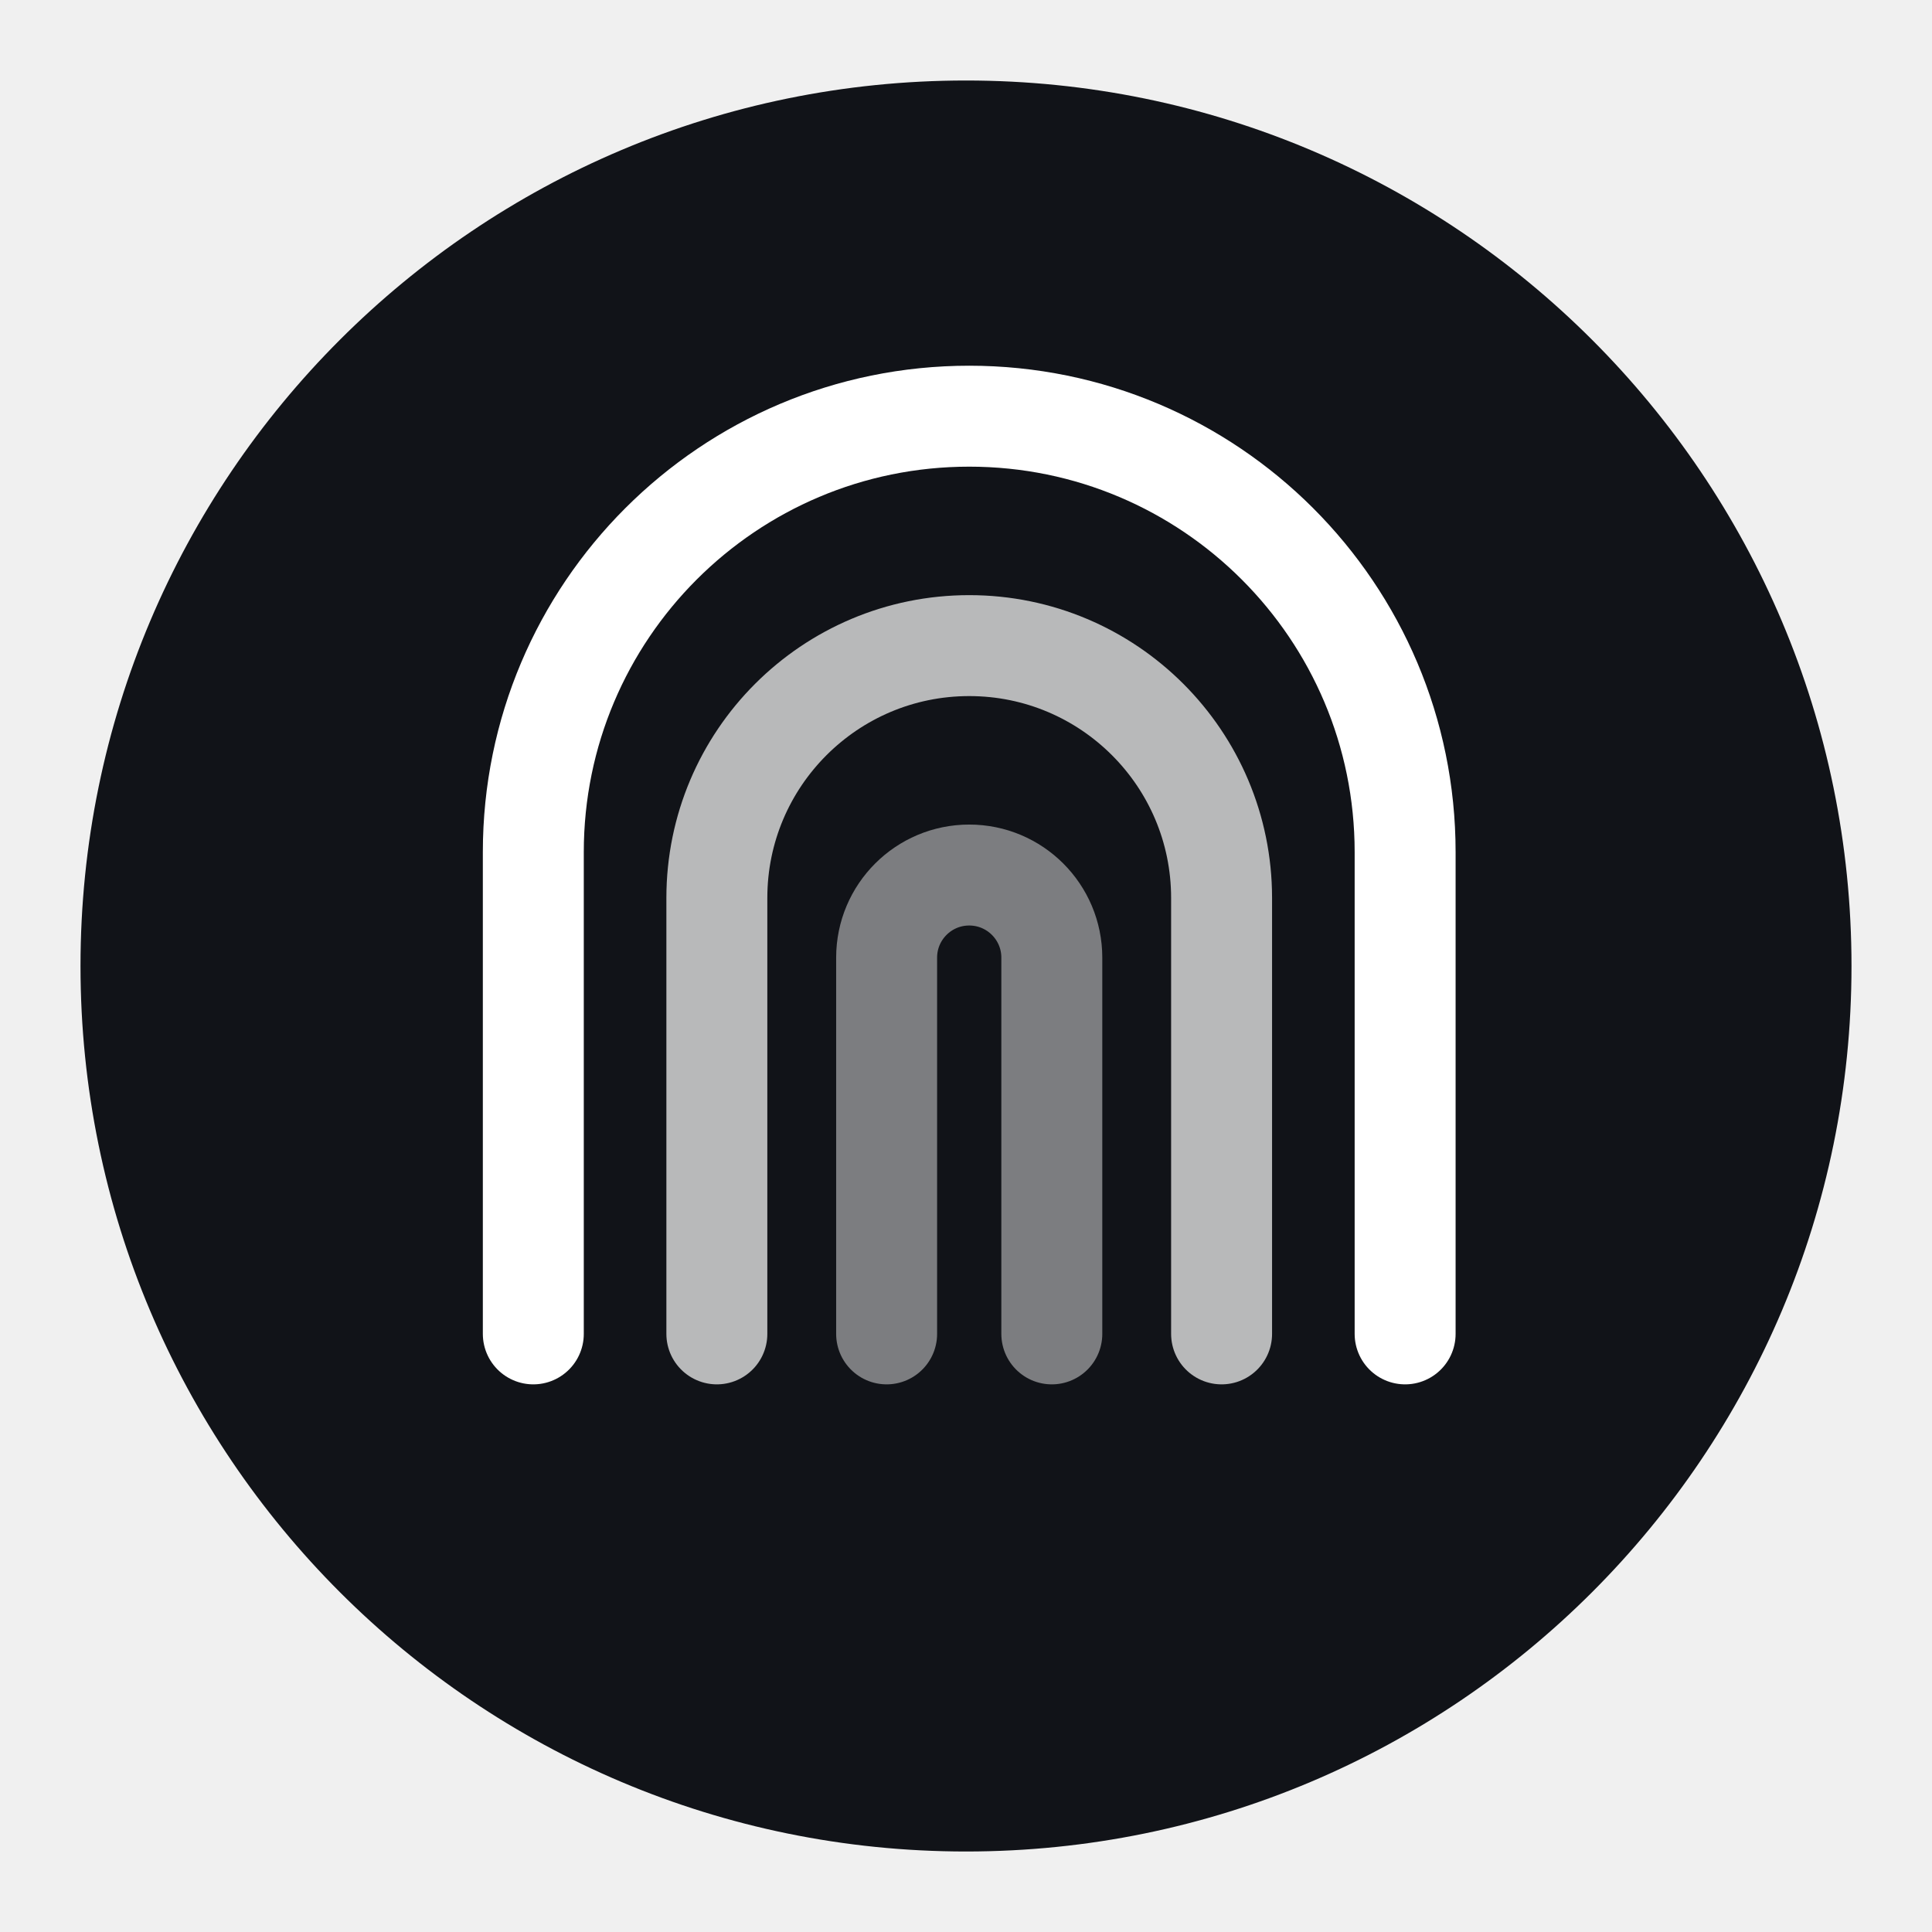
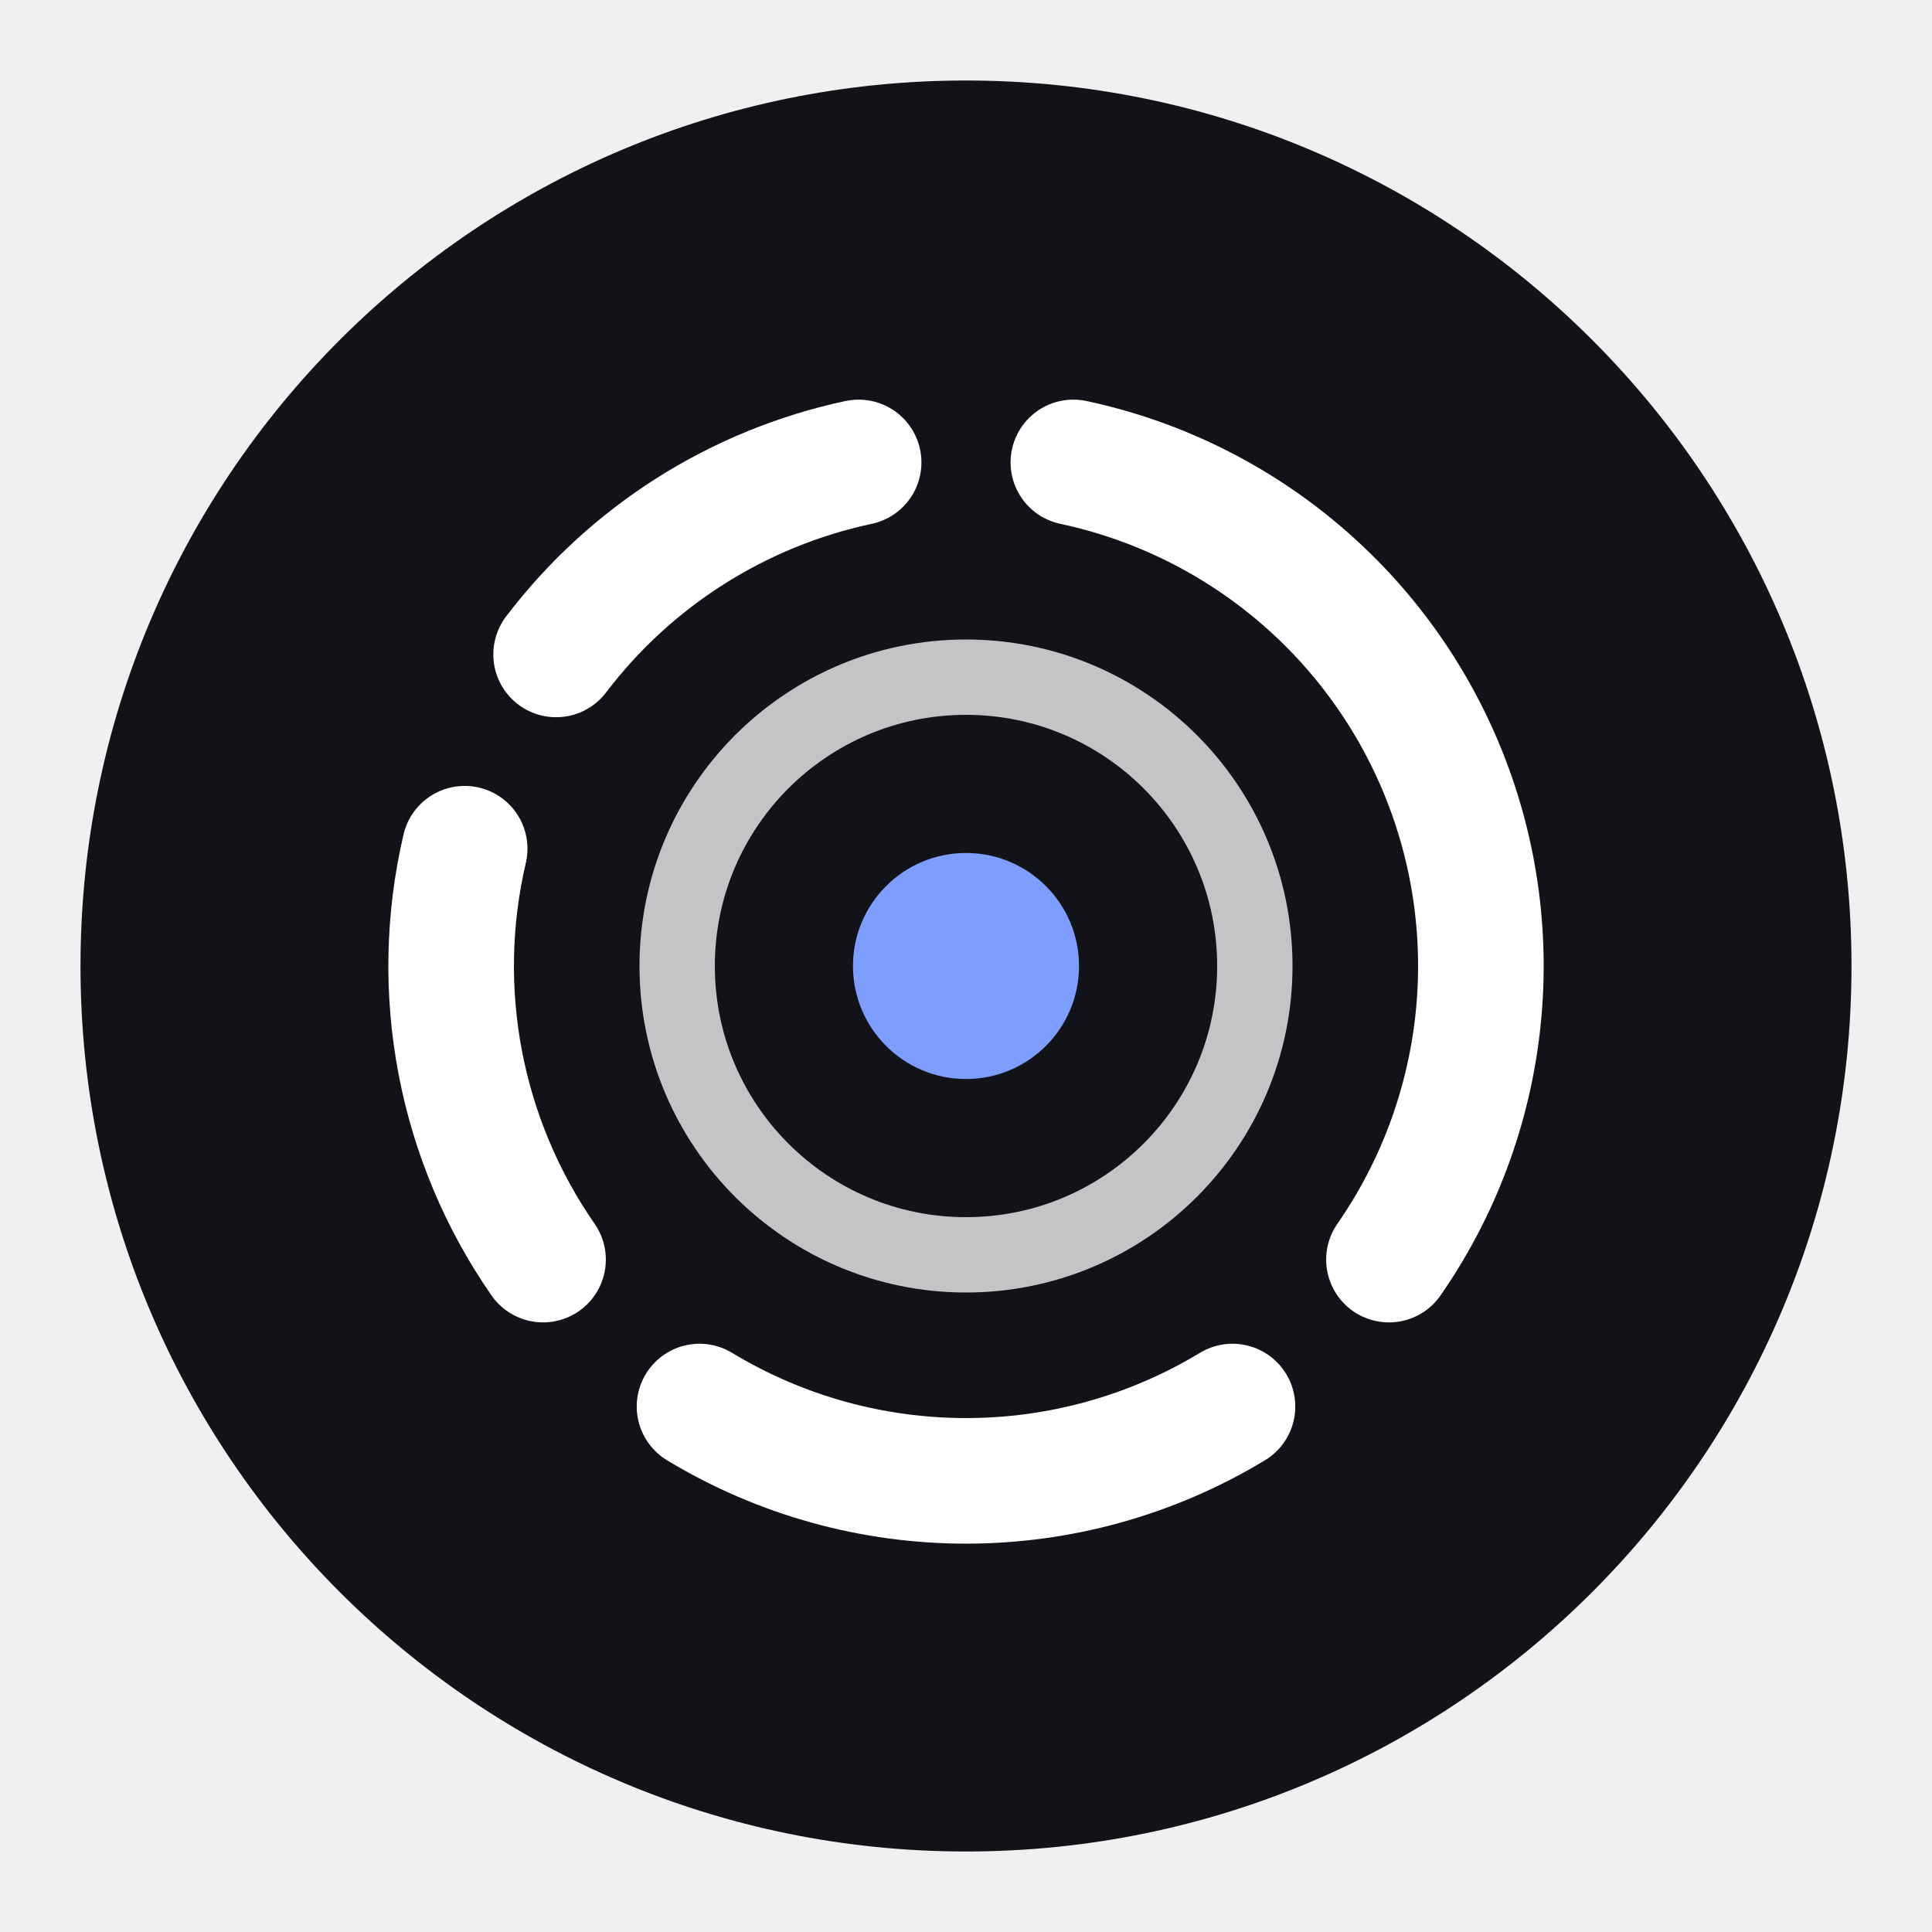
- <svg xmlns="http://www.w3.org/2000/svg" width="24" height="24" viewBox="0 0 24 24" fill="none">
+ <svg xmlns="http://www.w3.org/2000/svg" width="24" height="24" viewBox="0 0 24 24">
  <circle cx="12" cy="12" r="11" fill="#111318" />
-   <g transform="translate(5.2 4.6) scale(0.57)" stroke="#ffffff" stroke-width="2.2" stroke-linecap="round">
-     <path d="M2.5 21V10.5a9.5 9.5 0 0 1 19 0V21" />
-     <path d="M6.5 21v-9.5a5.5 5.5 0 0 1 11 0V21" opacity=".7" />
-     <path d="M10.2 21v-8.2a1.8 1.8 0 0 1 3.6 0V21" opacity=".45" />
+   <g transform="translate(4.2 4.2) scale(0.156)">
+     <path d="M58.55,9.90 A41,41 0 0 1 83.68,73.38" fill="none" stroke="#ffffff" stroke-width="10" stroke-linecap="round" />
+     <path d="M71.22,85.08 A41,41 0 0 1 28.78,85.08" fill="none" stroke="#ffffff" stroke-width="10" stroke-linecap="round" />
+     <path d="M16.32,73.38 A41,41 0 0 1 10.08,40.66" fill="none" stroke="#ffffff" stroke-width="10" stroke-linecap="round" />
+     <path d="M17.36,25.19 A41,41 0 0 1 41.45,9.90" fill="none" stroke="#ffffff" stroke-width="10" stroke-linecap="round" />
+     <circle cx="50" cy="50" r="23" fill="none" stroke="#ffffff" stroke-width="6" opacity=".75" />
+     <circle cx="50" cy="50" r="9" fill="#7d9dff" />
  </g>
</svg>
